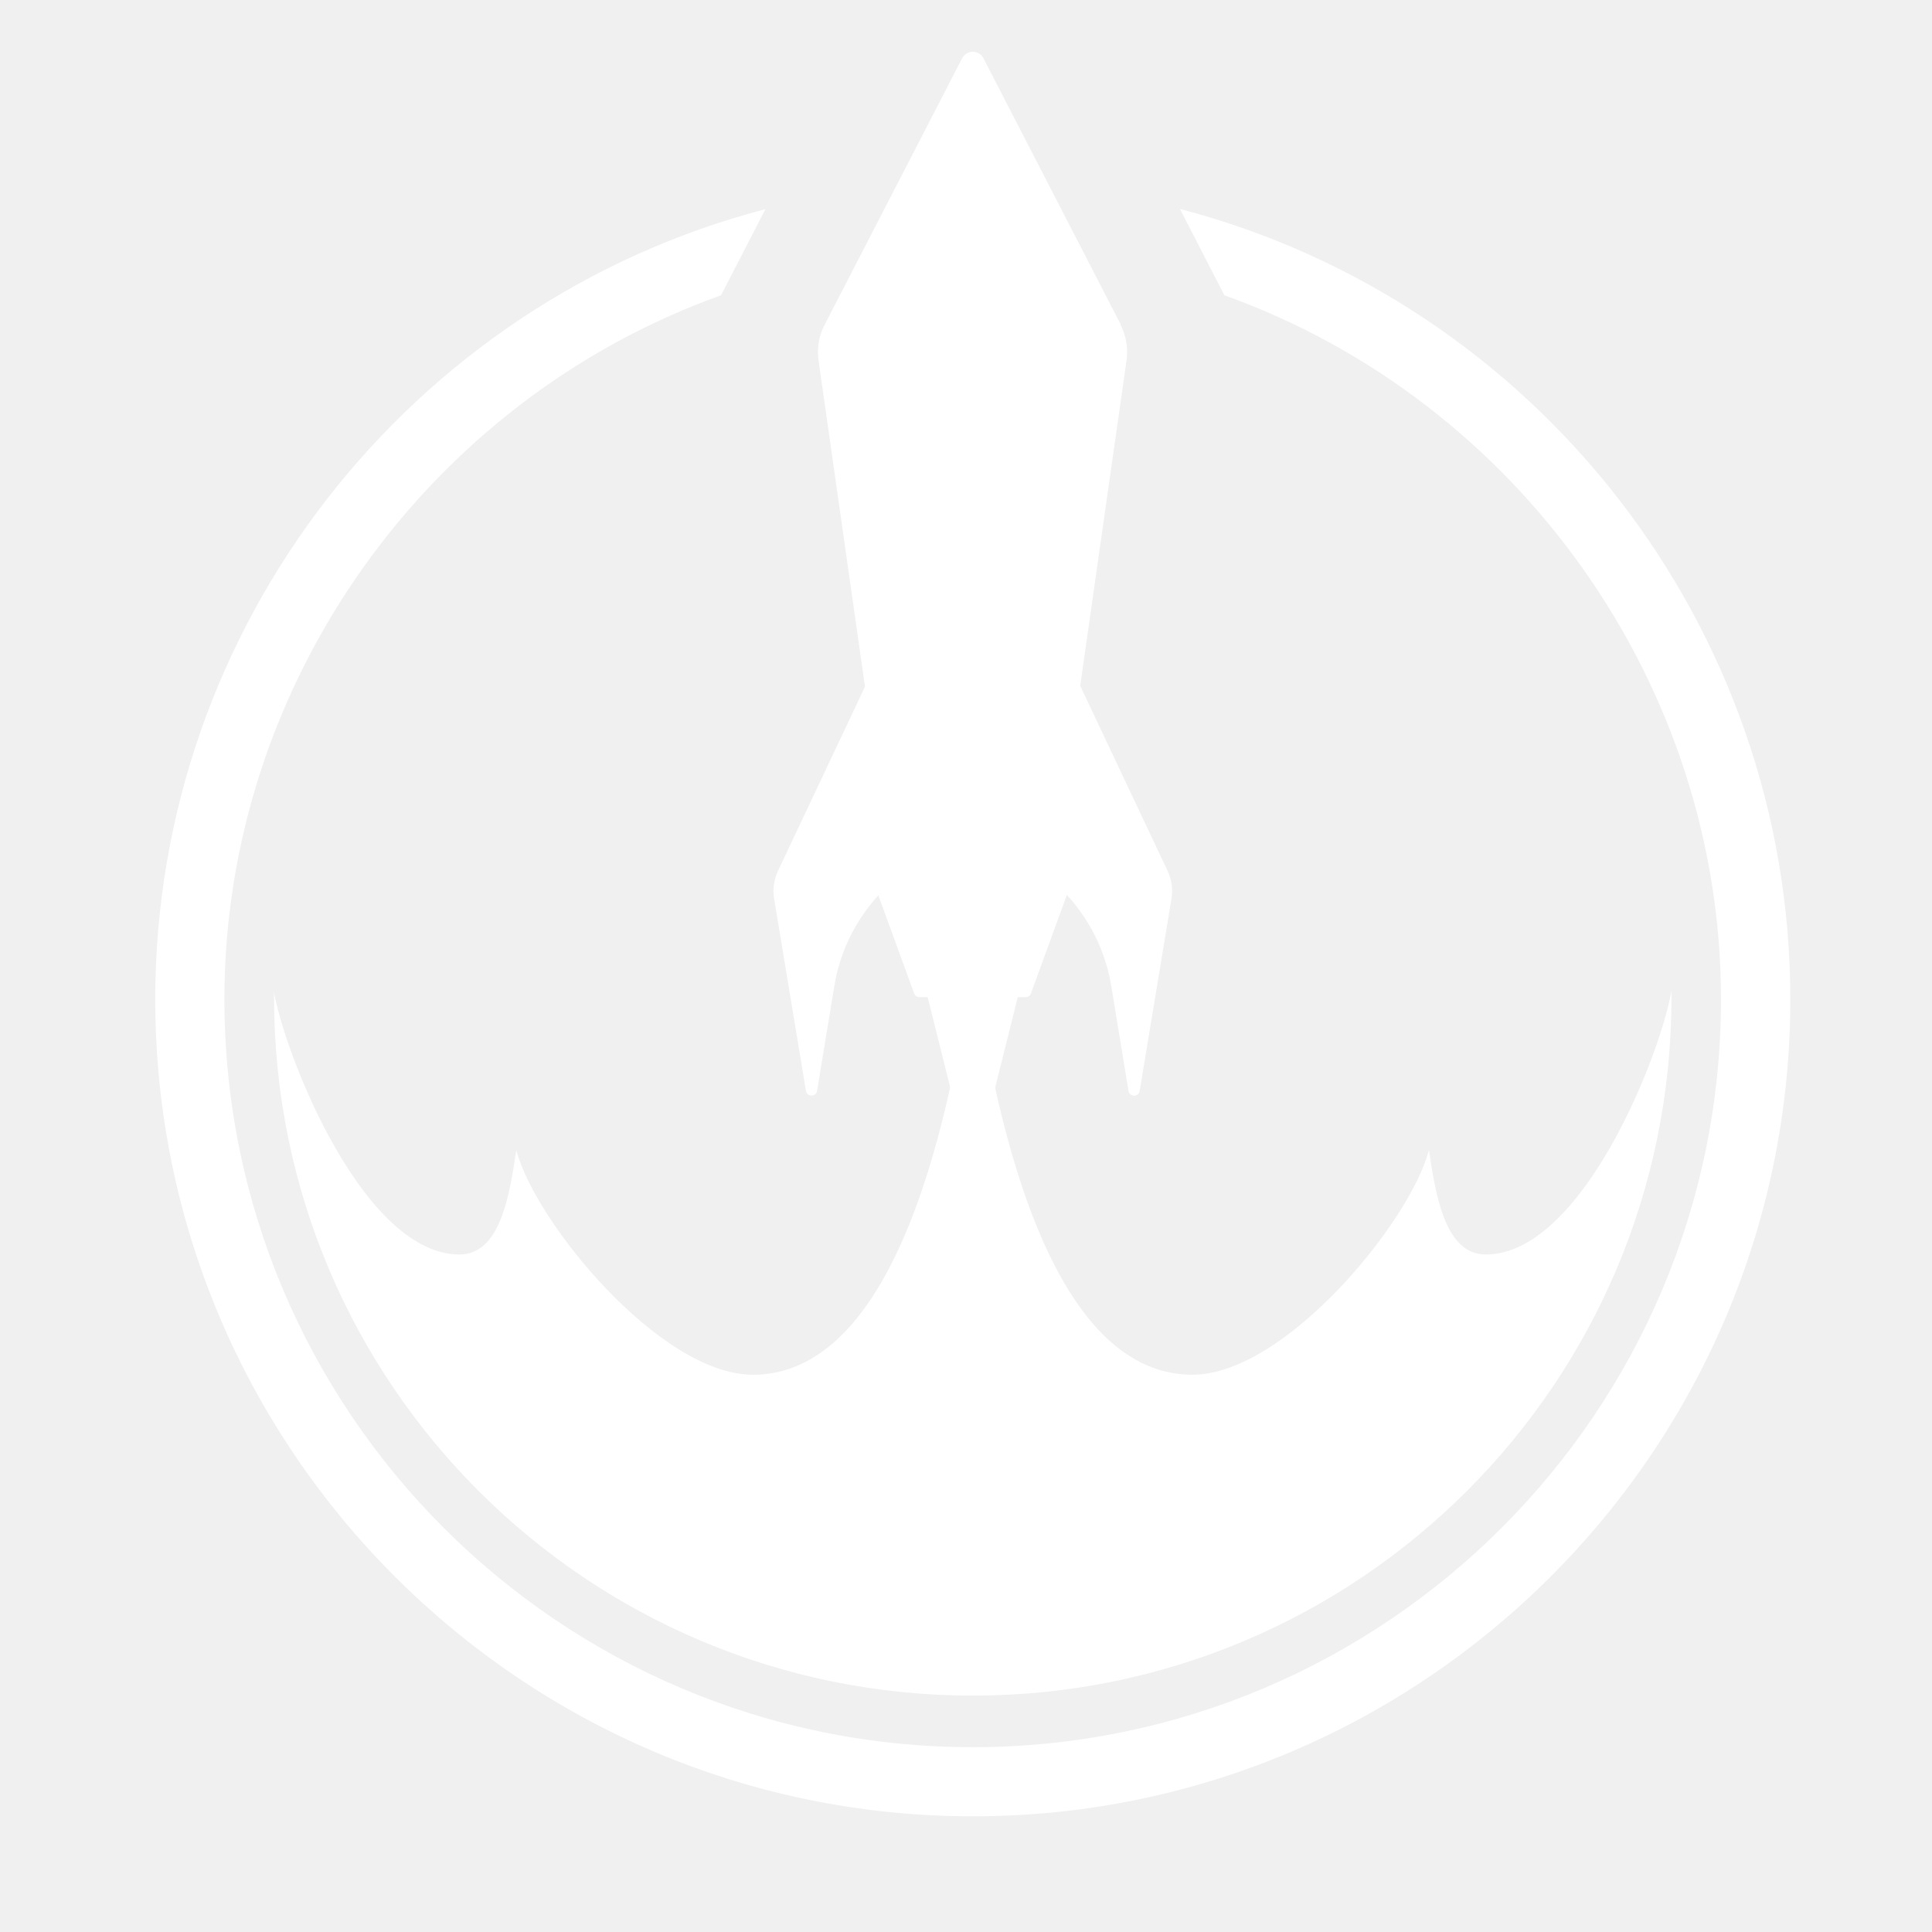
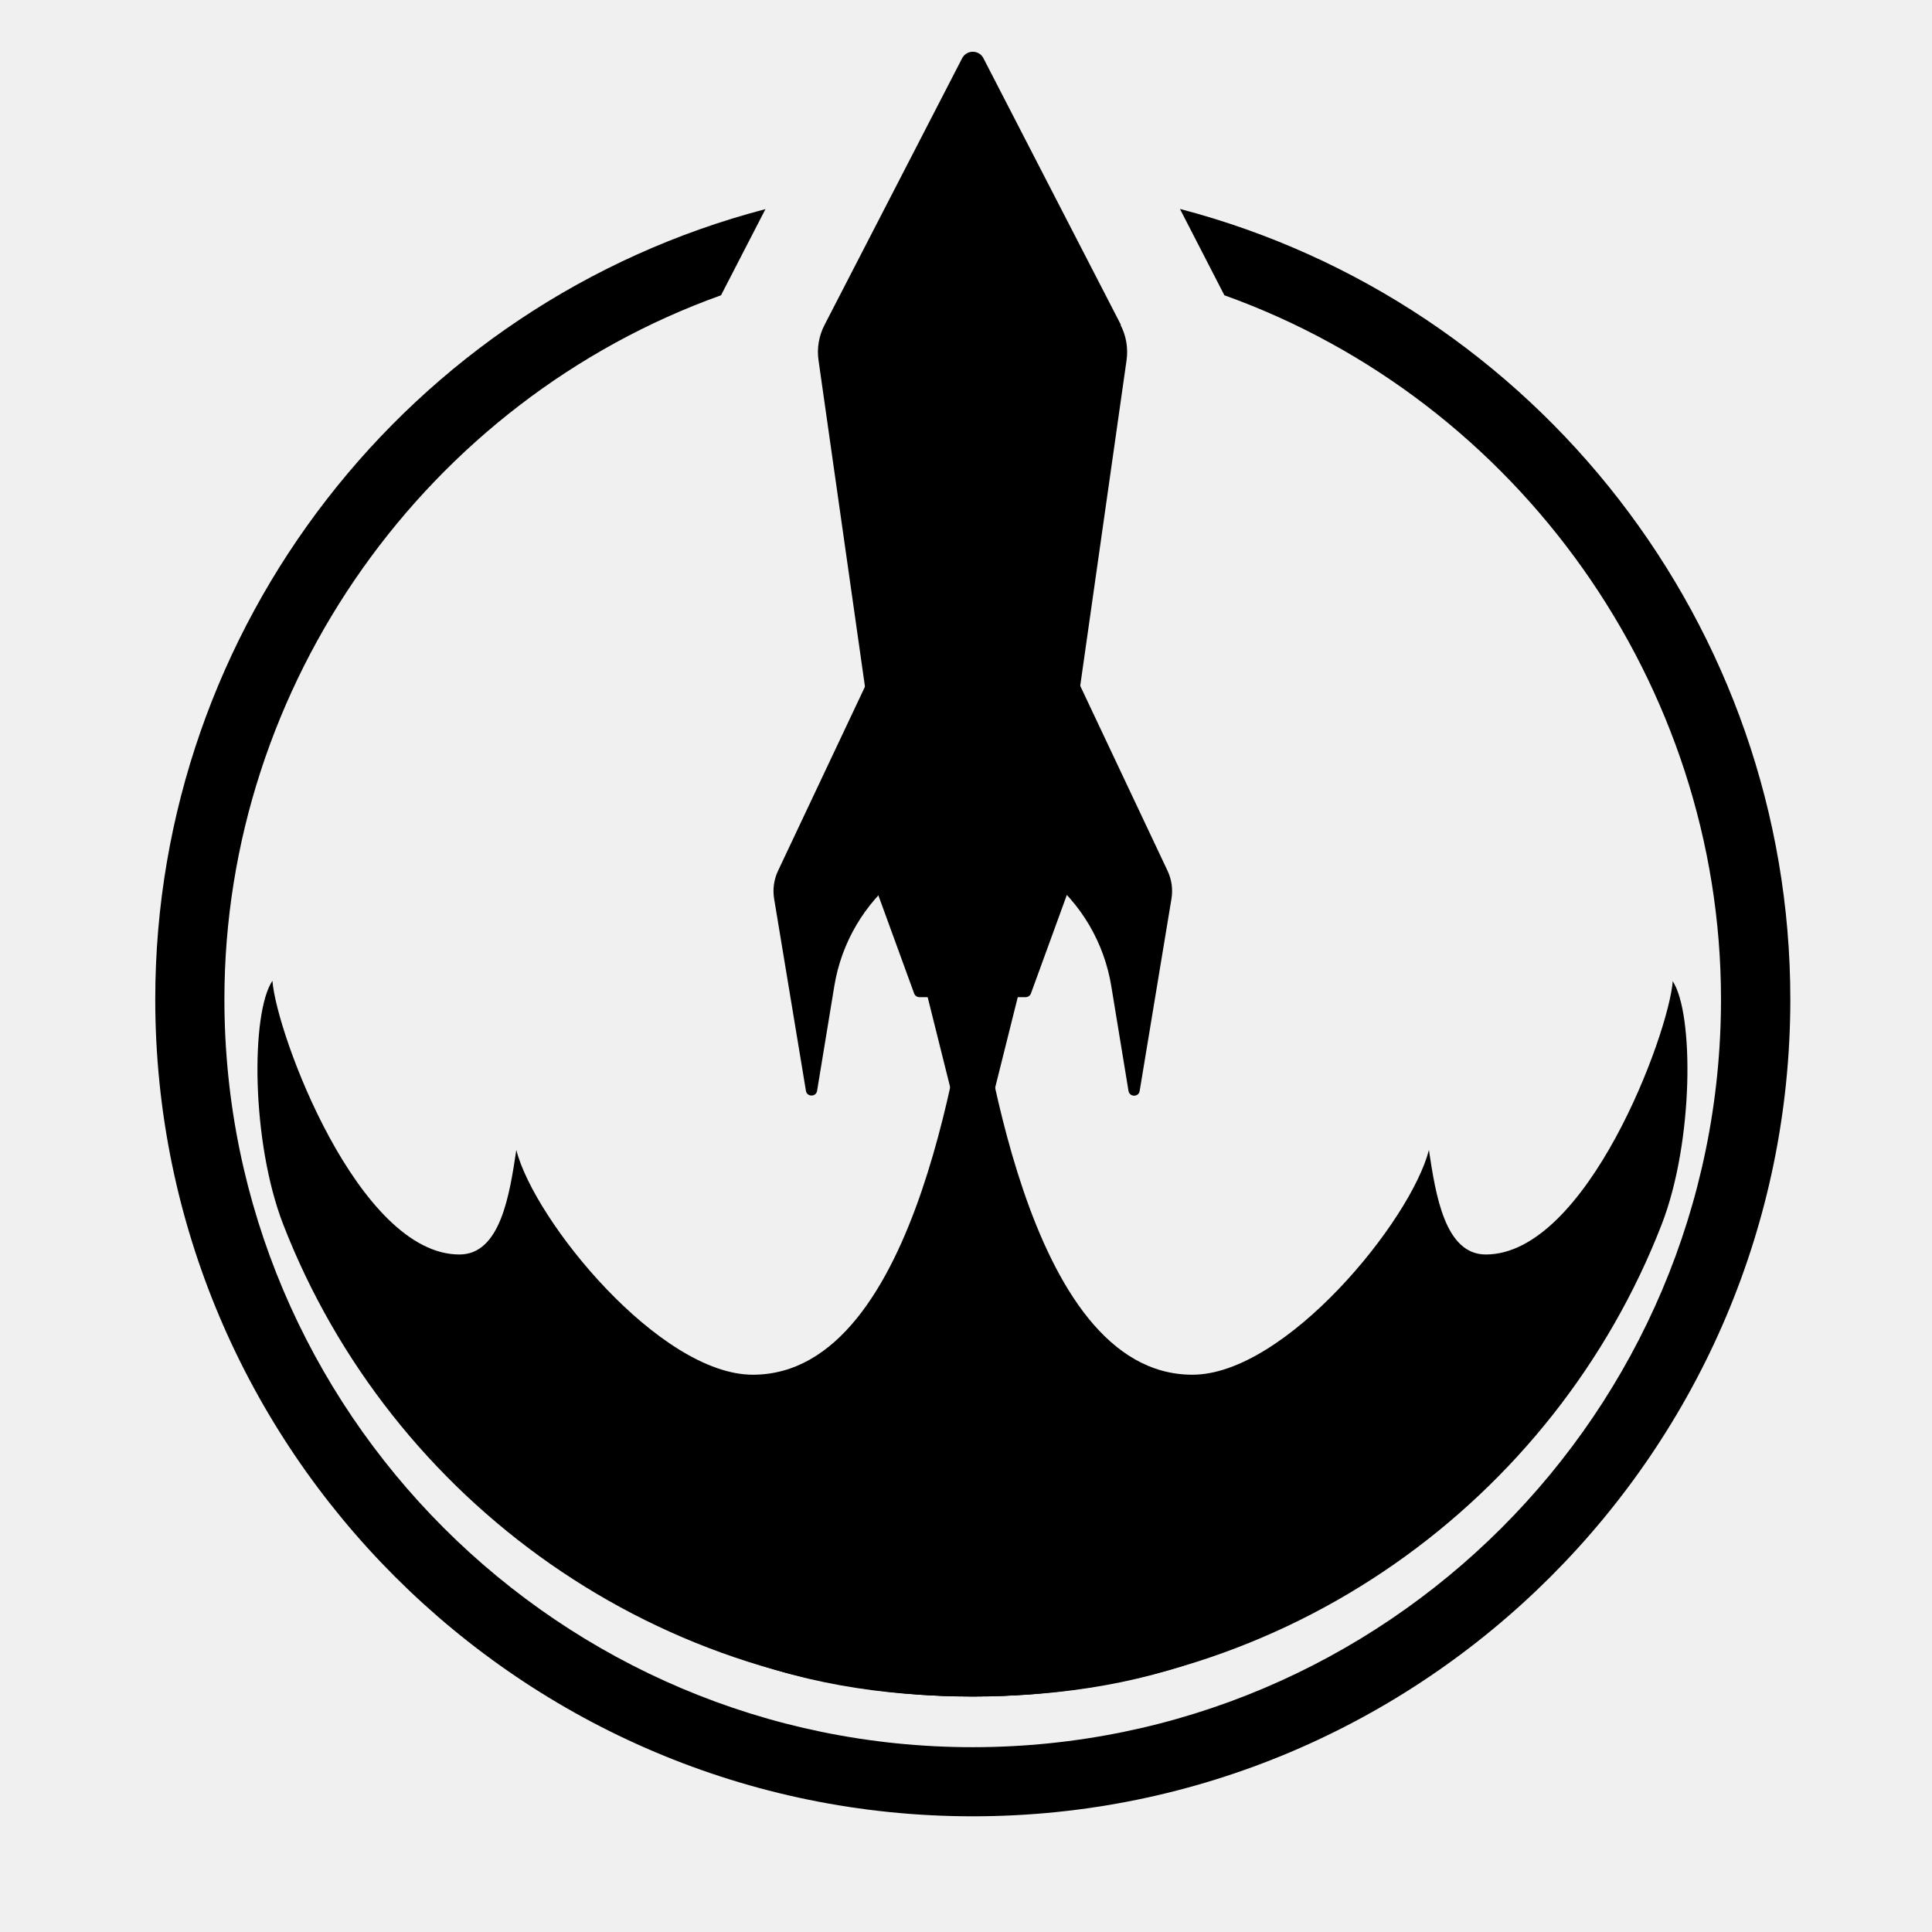
- <svg xmlns="http://www.w3.org/2000/svg" width="96" height="96" viewBox="8 24 96 112" fill="#fff">
-   <path d="M68.403 36.113L70.978 41.117C88.043 47.233 99.768 63.698 99.768 81.929C99.768 105.839 80.309 125.286 56.384 125.286C32.459 125.286 13.009 105.839 13.009 81.929C13.009 63.688 24.734 47.233 41.799 41.117L44.374 36.123C23.708 41.526 9 60.336 9 81.929C9 108.042 30.264 129.293 56.394 129.293C82.523 129.293 103.787 108.042 103.787 81.929C103.787 60.336 89.079 41.516 68.403 36.113Z" fill="#ffffff" />
-   <mask id="mask0_131_34" style="mask-type:luminance" maskUnits="userSpaceOnUse" x="15" y="41" width="82" height="82">
-     <path d="M56.392 122.296C78.762 122.296 96.897 104.172 96.897 81.816C96.897 59.46 78.762 41.336 56.392 41.336C34.022 41.336 15.887 59.46 15.887 81.816C15.887 104.172 34.022 122.296 56.392 122.296Z" fill="white" />
-   </mask>
-   <g mask="url(#mask0_131_34)">
-     <path d="M96.974 80.857C96.746 83.933 91.986 96.724 86.133 96.724C83.757 96.724 83.225 93.249 82.836 90.666C81.781 94.787 74.512 103.694 69.125 103.694C59.329 103.694 57.048 83.041 56.383 80.287C55.718 83.031 53.438 103.694 43.642 103.694C38.254 103.694 30.986 94.796 29.931 90.666C29.541 93.249 29.019 96.724 26.634 96.724C20.781 96.724 16.021 83.933 15.793 80.857C14.538 82.709 14.557 90.191 16.42 94.986C22.634 110.986 38.197 122.352 56.374 122.352C74.55 122.352 90.114 110.986 96.328 94.986C98.19 90.191 98.209 82.718 96.955 80.857H96.974Z" fill="#ffffff" />
-     <path d="M56.392 103.751C58.008 106.713 61.523 111.148 67.547 111.148C73.571 111.148 78.255 104.938 79.823 102.317C79.32 104.159 78.303 108.1 81.581 108.1C89.097 108.1 94.531 96.221 94.531 96.221C88.603 111.49 73.742 122.343 56.392 122.343C39.042 122.343 24.182 111.49 18.253 96.221C18.253 96.221 23.688 108.1 31.204 108.1C34.491 108.1 33.465 104.149 32.961 102.317C34.529 104.938 39.061 111.148 45.237 111.148C51.261 111.148 54.767 106.704 56.392 103.751Z" fill="#ffffff" />
-     <path d="M65.942 117.073C62.246 117.073 59.367 115.924 56.393 114.073C53.419 115.915 50.54 117.073 46.844 117.073C41.209 117.073 39.499 115.411 37.456 113.892C37.513 115.829 39.489 118.564 41.532 119.551C46.065 121.546 51.157 122.343 56.393 122.343C61.628 122.343 66.721 121.536 71.253 119.551C73.296 118.554 75.263 115.829 75.329 113.892C73.286 115.411 71.576 117.073 65.942 117.073Z" fill="url(#paint3_linear_131_34)" />
+ <svg xmlns="http://www.w3.org/2000/svg" width="96" height="96" viewBox="8 24 96 112" fill="currentColor">
+   <path d="M68.403 36.113L70.978 41.117C88.043 47.233 99.768 63.698 99.768 81.929C99.768 105.839 80.309 125.286 56.384 125.286C32.459 125.286 13.009 105.839 13.009 81.929C13.009 63.688 24.734 47.233 41.799 41.117L44.374 36.123C23.708 41.526 9 60.336 9 81.929C9 108.042 30.264 129.293 56.394 129.293C82.523 129.293 103.787 108.042 103.787 81.929C103.787 60.336 89.079 41.516 68.403 36.113Z" />
+   <g>
+     <path d="M96.974 80.857C96.746 83.933 91.986 96.724 86.133 96.724C83.757 96.724 83.225 93.249 82.836 90.666C81.781 94.787 74.512 103.694 69.125 103.694C59.329 103.694 57.048 83.041 56.383 80.287C55.718 83.031 53.438 103.694 43.642 103.694C38.254 103.694 30.986 94.796 29.931 90.666C29.541 93.249 29.019 96.724 26.634 96.724C20.781 96.724 16.021 83.933 15.793 80.857C14.538 82.709 14.557 90.191 16.42 94.986C22.634 110.986 38.197 122.352 56.374 122.352C74.55 122.352 90.114 110.986 96.328 94.986C98.19 90.191 98.209 82.718 96.955 80.857H96.974Z" />
+     <path d="M56.392 103.751C58.008 106.713 61.523 111.148 67.547 111.148C73.571 111.148 78.255 104.938 79.823 102.317C79.32 104.159 78.303 108.1 81.581 108.1C89.097 108.1 94.531 96.221 94.531 96.221C88.603 111.49 73.742 122.343 56.392 122.343C39.042 122.343 24.182 111.49 18.253 96.221C18.253 96.221 23.688 108.1 31.204 108.1C34.491 108.1 33.465 104.149 32.961 102.317C34.529 104.938 39.061 111.148 45.237 111.148C51.261 111.148 54.767 106.704 56.392 103.751Z" />
+     <path d="M65.942 117.073C62.246 117.073 59.367 115.924 56.393 114.073C53.419 115.915 50.54 117.073 46.844 117.073C41.209 117.073 39.499 115.411 37.456 113.892C37.513 115.829 39.489 118.564 41.532 119.551C46.065 121.546 51.157 122.343 56.393 122.343C61.628 122.343 66.721 121.536 71.253 119.551C73.296 118.554 75.263 115.829 75.329 113.892C73.286 115.411 71.576 117.073 65.942 117.073Z" />
  </g>
-   <path d="M50.921 62.16L45.106 74.476C44.868 74.979 44.783 75.549 44.878 76.109L46.721 87.238C46.778 87.599 47.31 87.599 47.367 87.238L48.365 81.17C48.773 78.654 50.113 76.375 52.118 74.789L50.921 62.15V62.16Z" fill="#ffffff" />
-   <path d="M61.867 62.16L67.682 74.476C67.92 74.979 68.005 75.549 67.91 76.109L66.067 87.247C66.01 87.608 65.487 87.608 65.421 87.247L64.423 81.17C64.014 78.654 62.675 76.375 60.67 74.789L61.867 62.15V62.16Z" fill="#ffffff" />
-   <path d="M64.983 42.836L57.011 27.377C56.754 26.874 56.042 26.874 55.776 27.377L47.804 42.827C47.471 43.463 47.348 44.194 47.452 44.897L51.471 73.136L50.873 75.776L52.992 81.588C53.039 81.721 53.163 81.806 53.296 81.806H59.462C59.595 81.806 59.719 81.721 59.766 81.588L61.885 75.776L61.286 73.136L65.306 44.897C65.41 44.185 65.287 43.463 64.954 42.827L64.983 42.836Z" fill="url(#paint4_linear_131_34)" />
-   <path d="M56.118 68.484L53.287 75.482C52.85 76.564 52.764 77.761 53.049 78.891L56.071 90.988C56.156 91.32 56.631 91.32 56.707 90.988L59.729 78.891C60.014 77.761 59.928 76.564 59.491 75.482L56.66 68.484C56.555 68.237 56.204 68.237 56.109 68.484H56.118Z" fill="#fffff" />
+   <path d="M50.921 62.16L45.106 74.476C44.868 74.979 44.783 75.549 44.878 76.109L46.721 87.238C46.778 87.599 47.31 87.599 47.367 87.238L48.365 81.17C48.773 78.654 50.113 76.375 52.118 74.789L50.921 62.15V62.16Z" />
+   <path d="M61.867 62.16L67.682 74.476C67.92 74.979 68.005 75.549 67.91 76.109L66.067 87.247C66.01 87.608 65.487 87.608 65.421 87.247L64.423 81.17C64.014 78.654 62.675 76.375 60.67 74.789L61.867 62.15V62.16Z" />
+   <path d="M64.983 42.836L57.011 27.377C56.754 26.874 56.042 26.874 55.776 27.377L47.804 42.827C47.471 43.463 47.348 44.194 47.452 44.897L51.471 73.136L50.873 75.776L52.992 81.588C53.039 81.721 53.163 81.806 53.296 81.806H59.462C59.595 81.806 59.719 81.721 59.766 81.588L61.885 75.776L61.286 73.136L65.306 44.897C65.41 44.185 65.287 43.463 64.954 42.827L64.983 42.836Z" />
+   <path d="M56.118 68.484L53.287 75.482C52.85 76.564 52.764 77.761 53.049 78.891L56.071 90.988C56.156 91.32 56.631 91.32 56.707 90.988L59.729 78.891C60.014 77.761 59.928 76.564 59.491 75.482L56.66 68.484C56.555 68.237 56.204 68.237 56.109 68.484H56.118Z" />
  <defs>
-     <linearGradient id="paint0_linear_131_34" x1="56.394" y1="9.193" x2="56.394" y2="159.451" gradientUnits="userSpaceOnUse">
-       <stop offset="0.3" stop-color="#ffffff" />
-       <stop offset="1" stop-color="#ffffff" />
-     </linearGradient>
-     <linearGradient id="paint1_linear_131_34" x1="56.393" y1="82.025" x2="56.393" y2="136.026" gradientUnits="userSpaceOnUse">
-       <stop stop-color="#ffffff" />
-       <stop offset="0.07" stop-color="#ffffff" />
-       <stop offset="0.19" stop-color="#ffffff" />
-       <stop offset="0.33" stop-color="#ffffff" />
-       <stop offset="0.48" stop-color="#ffffff" />
-       <stop offset="0.66" stop-color="#ffffff" />
-       <stop offset="1" stop-color="#ffffff" />
-     </linearGradient>
-     <linearGradient id="paint2_linear_131_34" x1="56.392" y1="95.841" x2="56.392" y2="126.531" gradientUnits="userSpaceOnUse">
-       <stop stop-color="#ffffff" />
-       <stop offset="0.35" stop-color="#ffffff" />
-       <stop offset="1" stop-color="#ffffff" />
-     </linearGradient>
-     <linearGradient id="paint3_linear_131_34" x1="56.393" y1="111.186" x2="56.393" y2="125.334" gradientUnits="userSpaceOnUse">
-       <stop stop-color="#ffffff" />
-       <stop offset="1" stop-color="#ffffff" />
-     </linearGradient>
-     <linearGradient id="paint4_linear_131_34" x1="56.393" y1="27.007" x2="56.393" y2="98.376" gradientUnits="userSpaceOnUse">
-       <stop stop-color="#ffffff" />
-       <stop offset="0.88" stop-color="#ffffff" />
-     </linearGradient>
-   </defs>
+ </defs>
</svg>
